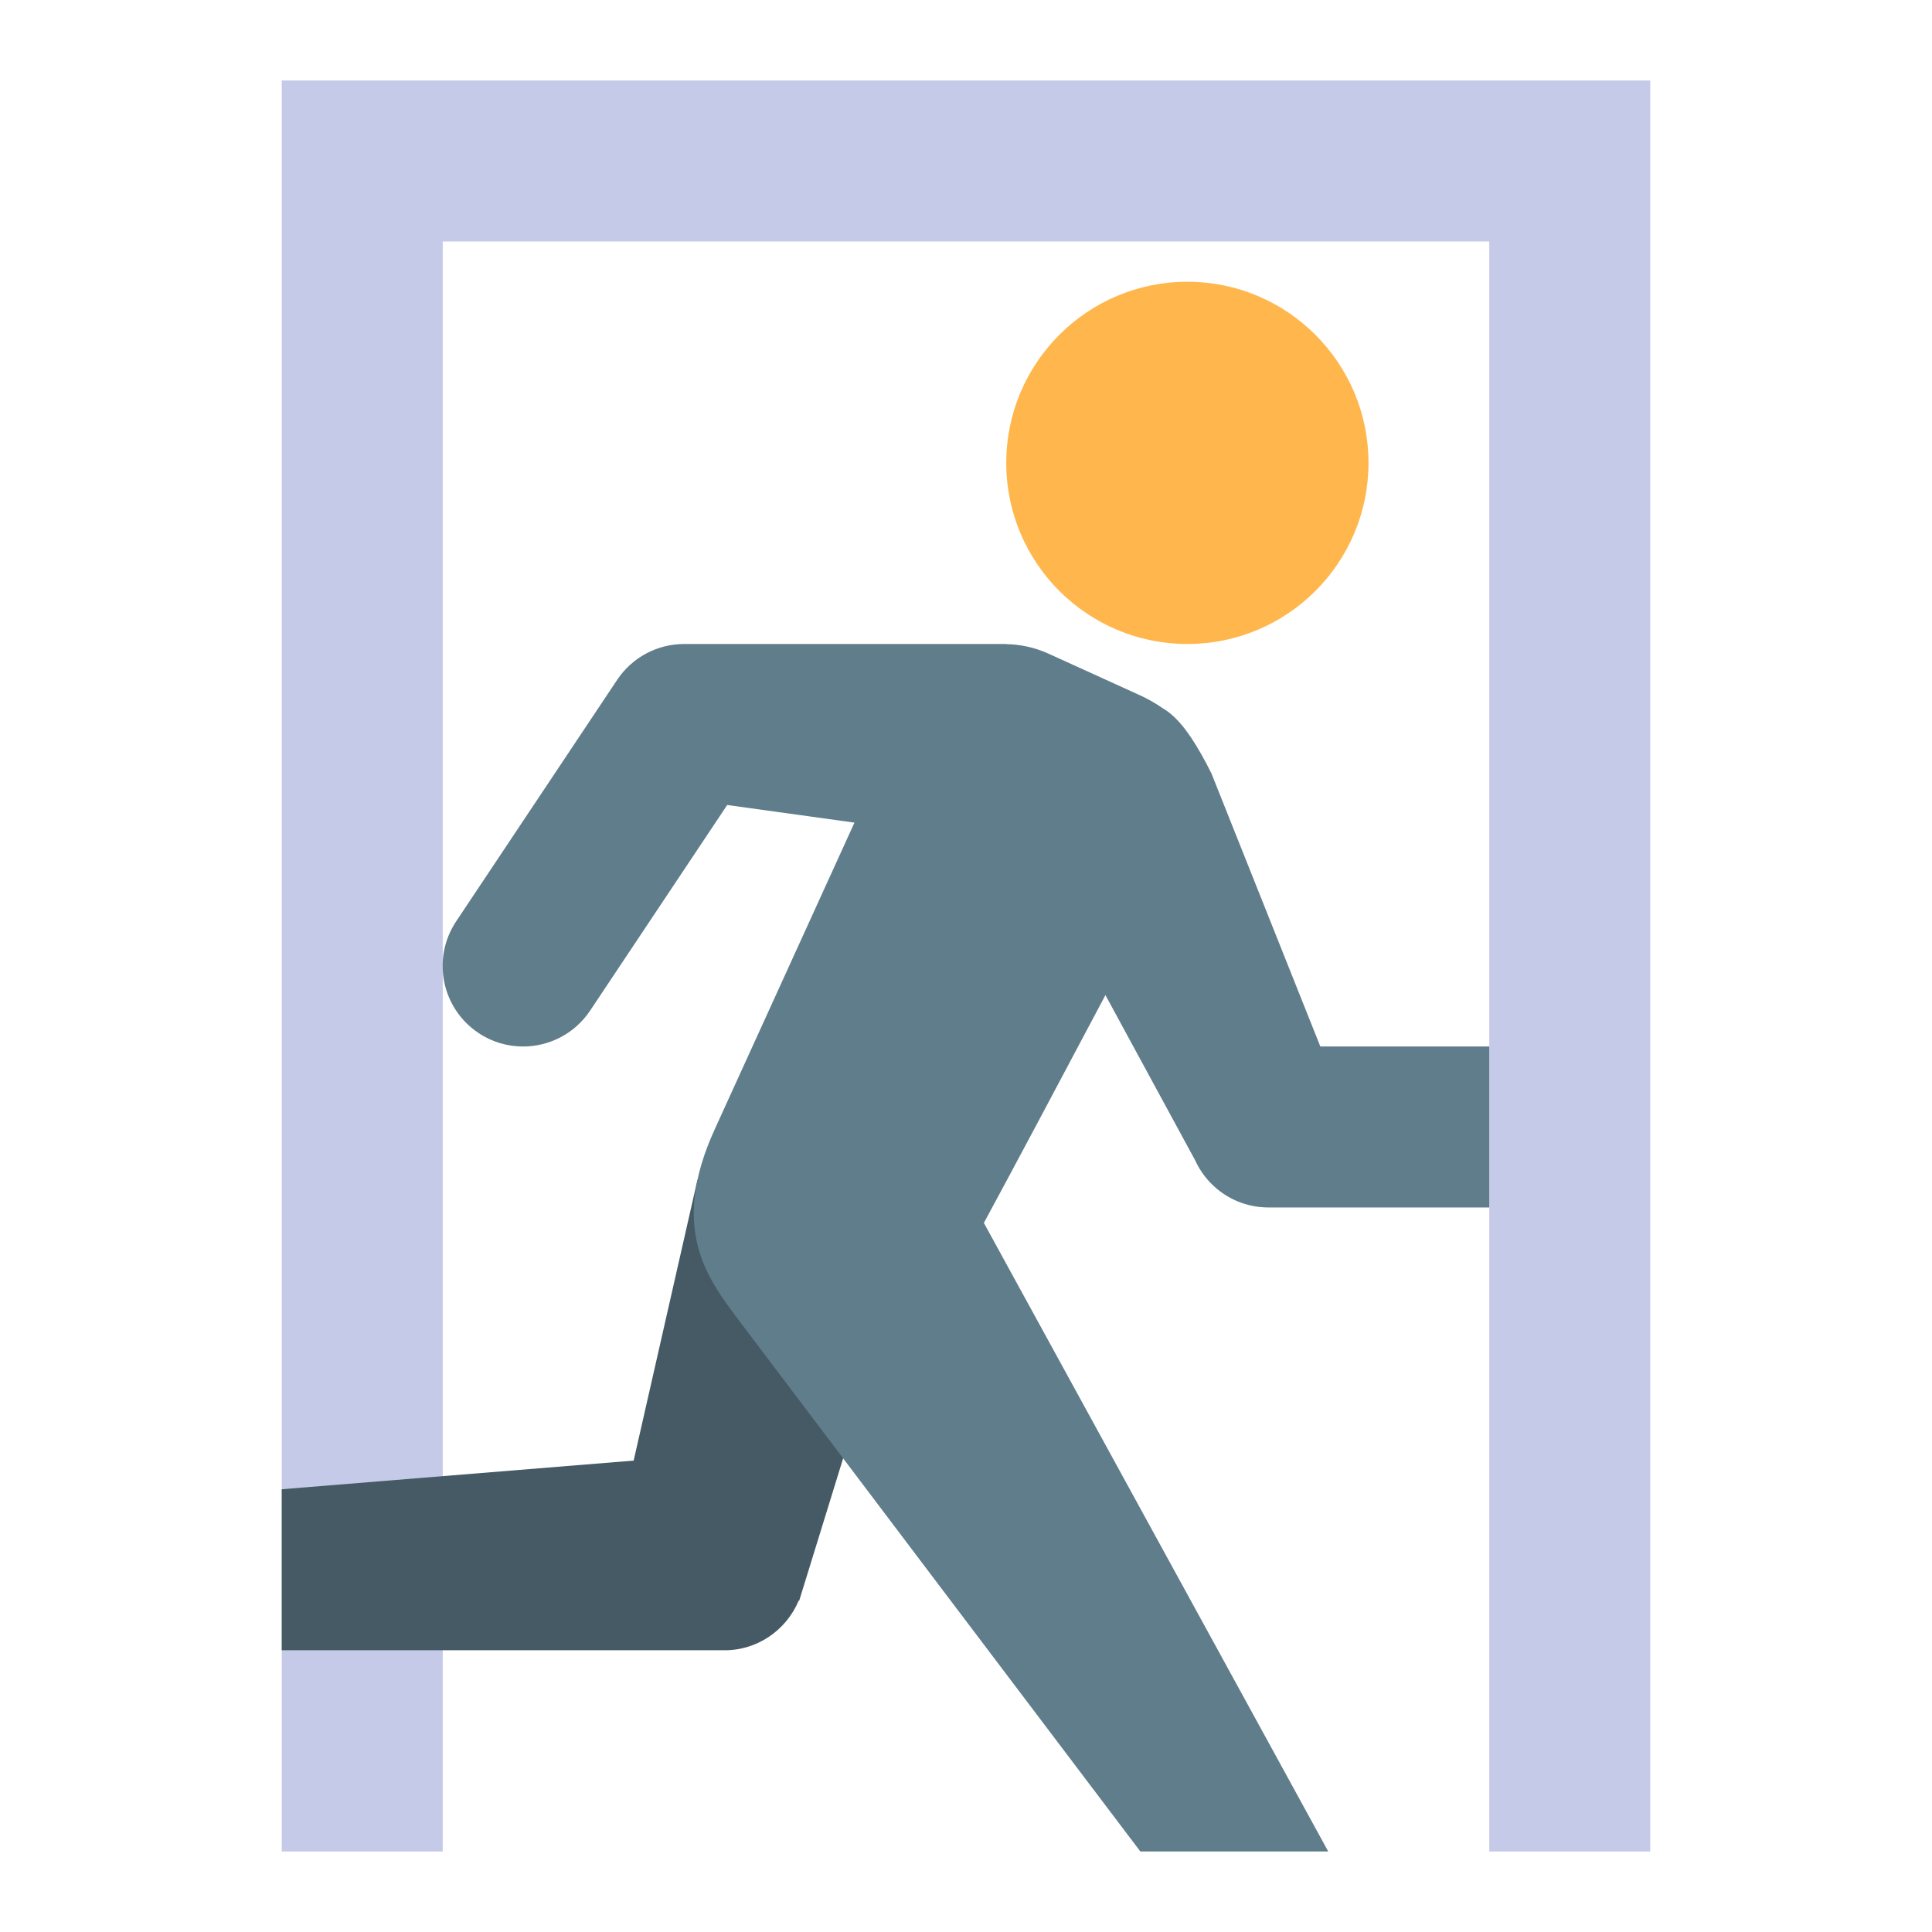
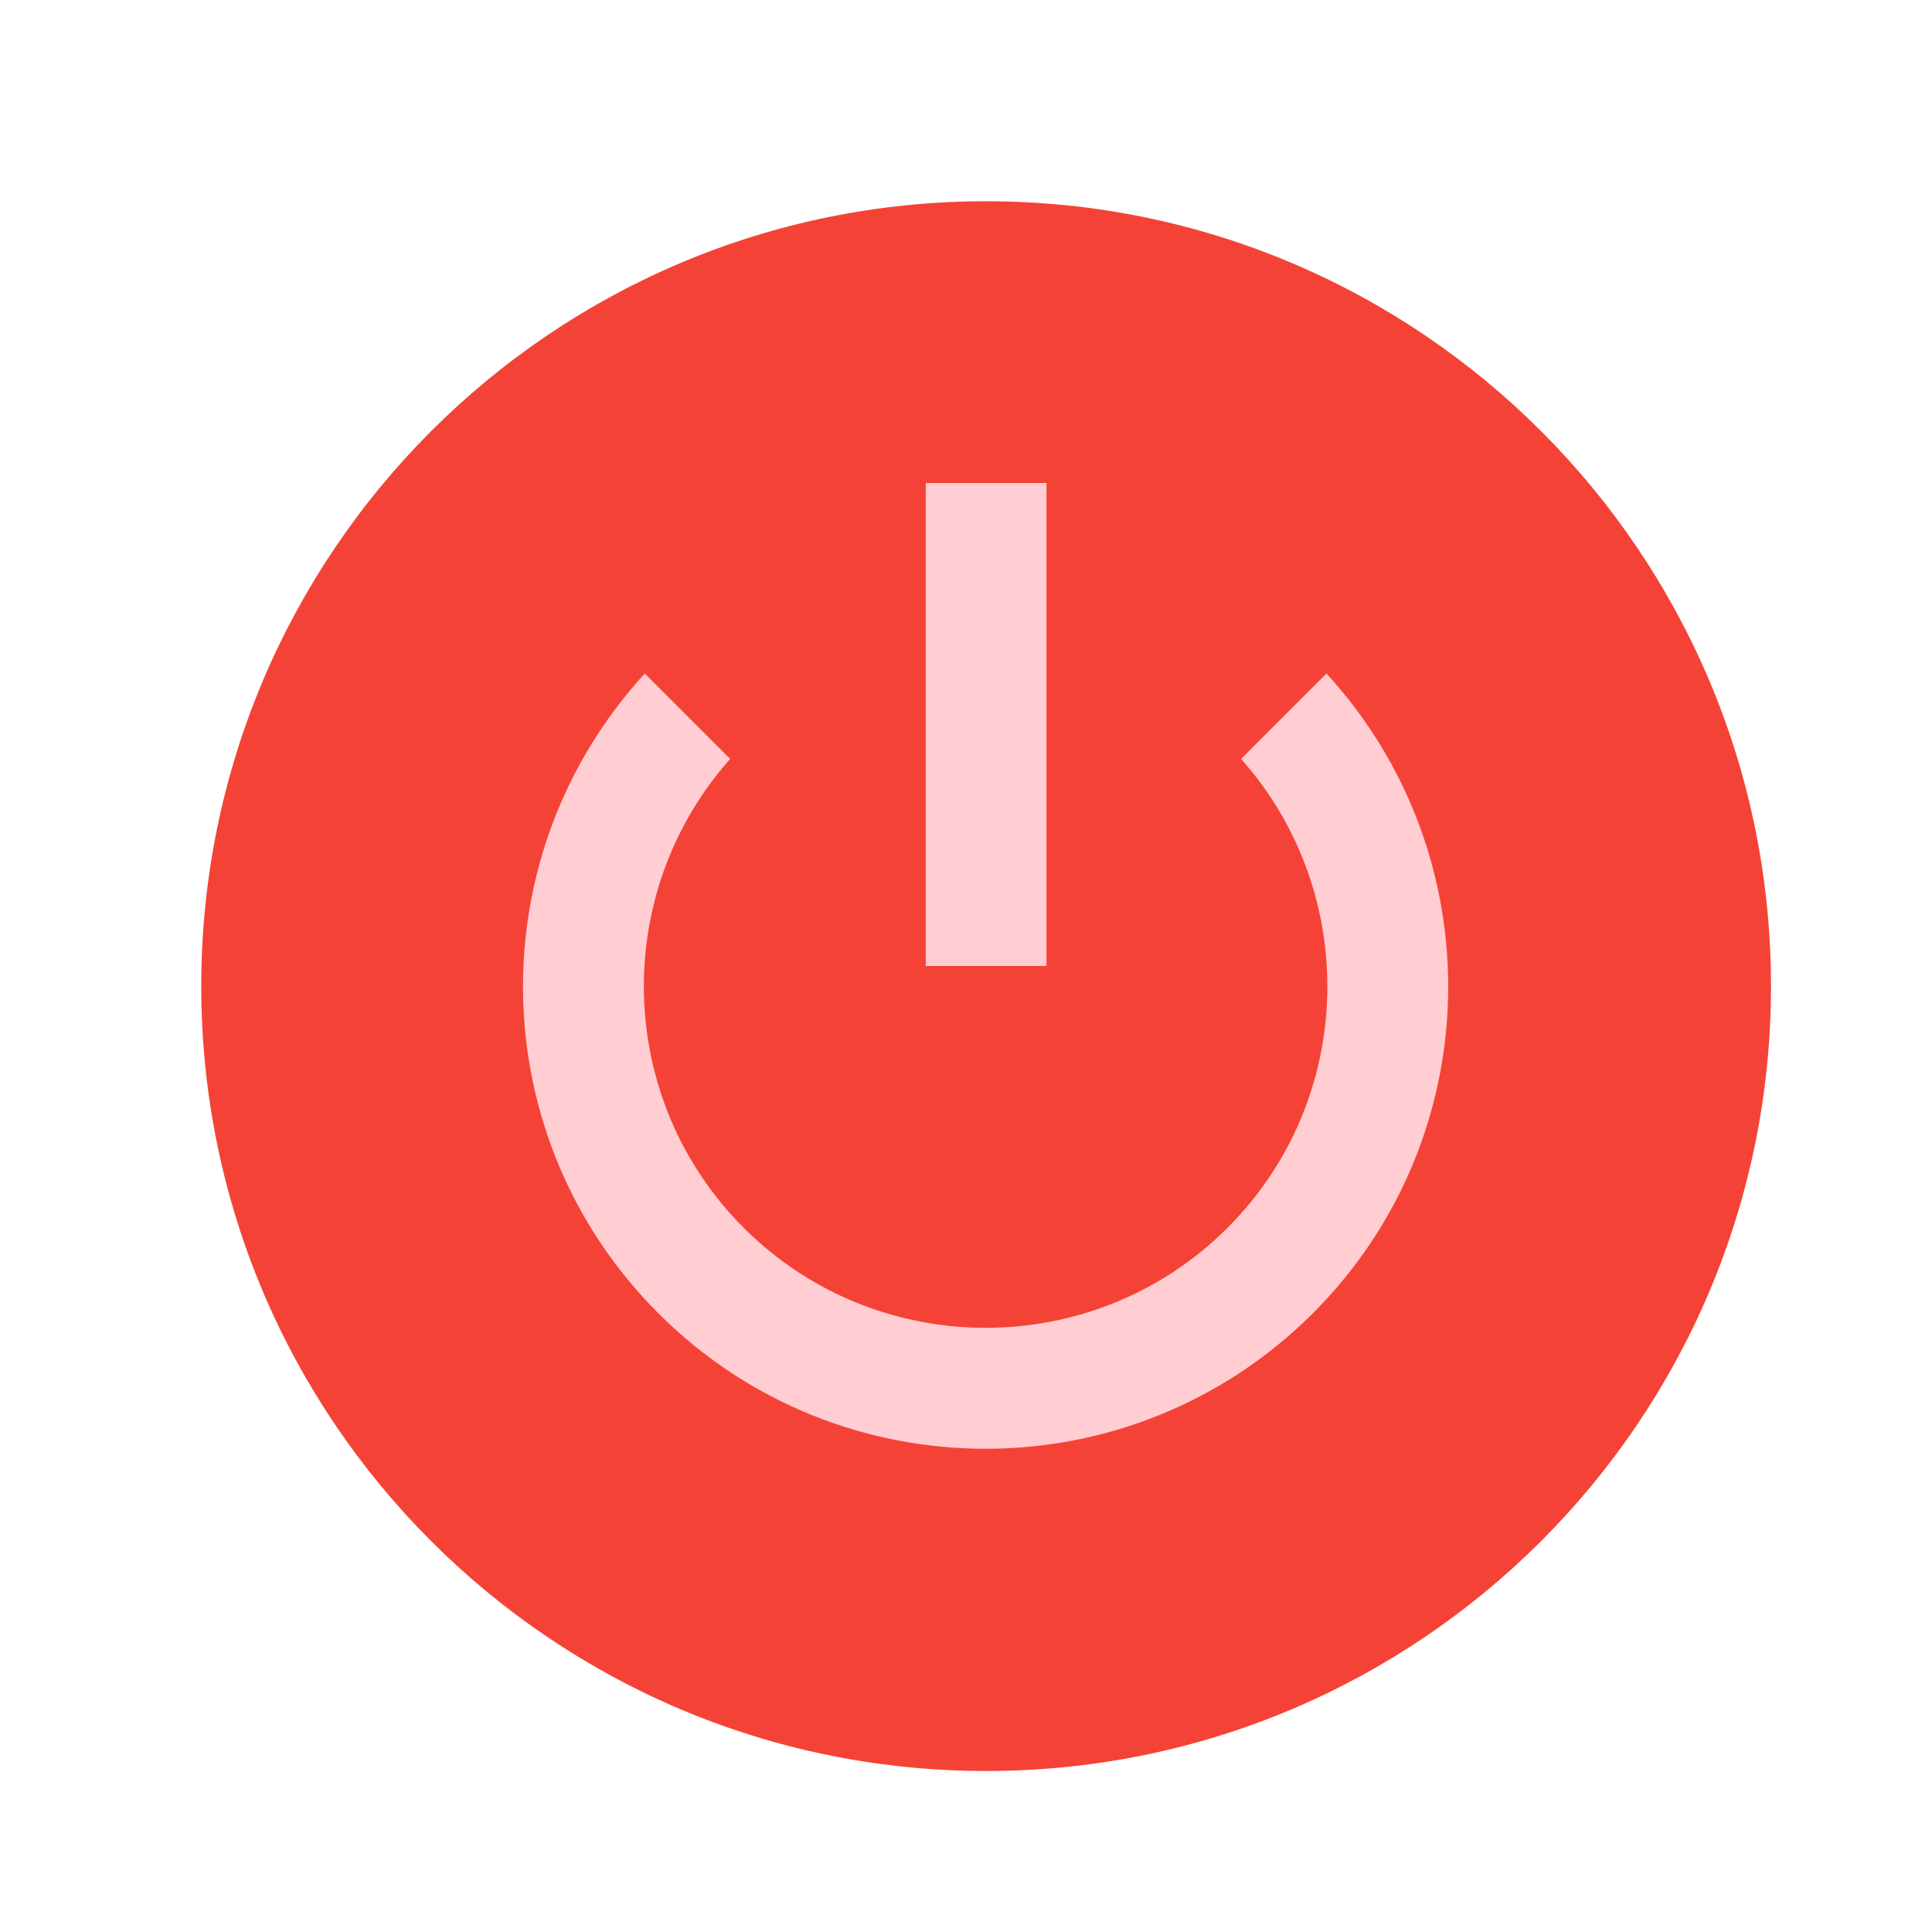
- <svg xmlns="http://www.w3.org/2000/svg" contentScriptType="application/ecmascript" contentStyleType="text/css" enable-background="new 0 0 48 48" height="48px" id="????????_1" preserveAspectRatio="xMidYMid meet" style="fill:#000000" version="1.1" viewBox="0 0 48 48" width="48px" x="0px" xml:space="preserve" y="0px" zoomAndPan="magnify">
-   <polygon fill="#C5CAE9" points="11,46 11,6 37,6 37,46 41,46 41,2 7,2 7,46 " />
-   <path d="M29.5,7c2.484,0,4.5,2.016,4.5,4.5c0,2.485-2.016,4.5-4.5,4.5S25,13.985,25,11.5C25,9.016,27.016,7,29.5,7" fill="#FFB74D" />
-   <path d="M17.328,29.313l-1.585,6.975L7,37v4h10.951c0.849,0.021,1.583-0.494,1.892-1.233l0.012,0.004l2.553-8.271  L17.328,29.313z" fill="#455A64" />
-   <path d="M29.688,28.818c0.131,0.289,0.324,0.536,0.559,0.729c0.355,0.291,0.807,0.456,1.285,0.452H37v-4h-4.197  l-2.705-6.783c-0.176-0.355-0.34-0.64-0.496-0.876c-0.005-0.008-0.011-0.016-0.016-0.023c-0.1-0.149-0.198-0.277-0.295-0.384  c-0.006-0.006-0.011-0.012-0.017-0.018c-0.132-0.143-0.263-0.249-0.394-0.324c-0.181-0.125-0.384-0.242-0.621-0.346l-2.219-1.009  C25.703,16.084,25.35,16.01,25,16.003V16h-8.003c-0.669,0-1.293,0.334-1.664,0.891l-4,6c-0.612,0.919-0.364,2.16,0.555,2.773  C12.227,25.892,12.614,26,12.995,26c0.646,0,1.28-0.313,1.666-0.891L18.067,20l3.162,0.438l-3.465,7.604  c-1.148,2.504-0.18,3.73,0.602,4.774C18.37,32.827,27.449,44.833,28.332,46H33l-8.556-15.617c0.665-1.226,1.919-3.583,3.02-5.66  L29.688,28.818z" fill="#607D8B" />
+ <svg xmlns="http://www.w3.org/2000/svg" contentScriptType="application/ecmascript" contentStyleType="text/css" enable-background="new 0 0 48 48" height="48px" id="????????_1" preserveAspectRatio="xMidYMid meet" style="fill:#0066ff" version="1.1" viewBox="0 0 48 48" width="48px" x="0px" xml:space="preserve" y="0px" zoomAndPan="magnify">
+   <circle cx="24.5" cy="24.5" fill="#F44336" r="19.5" />
+   <g>
+     <rect fill="#FFCDD2" height="12" width="3" x="23" y="12" />
+     <path d="M30.834,18.855c2.964,3.334,2.858,8.455-0.336,11.649c-3.314,3.314-8.707,3.314-12.021,0   c-3.194-3.194-3.301-8.315-0.336-11.649l-2.121-2.121c-4.14,4.513-4.036,11.521,0.335,15.893c4.491,4.49,11.772,4.49,16.264,0   c4.371-4.372,4.475-11.381,0.336-15.893L30.834,18.855z" fill="#FFCDD2" />
+   </g>
</svg>
